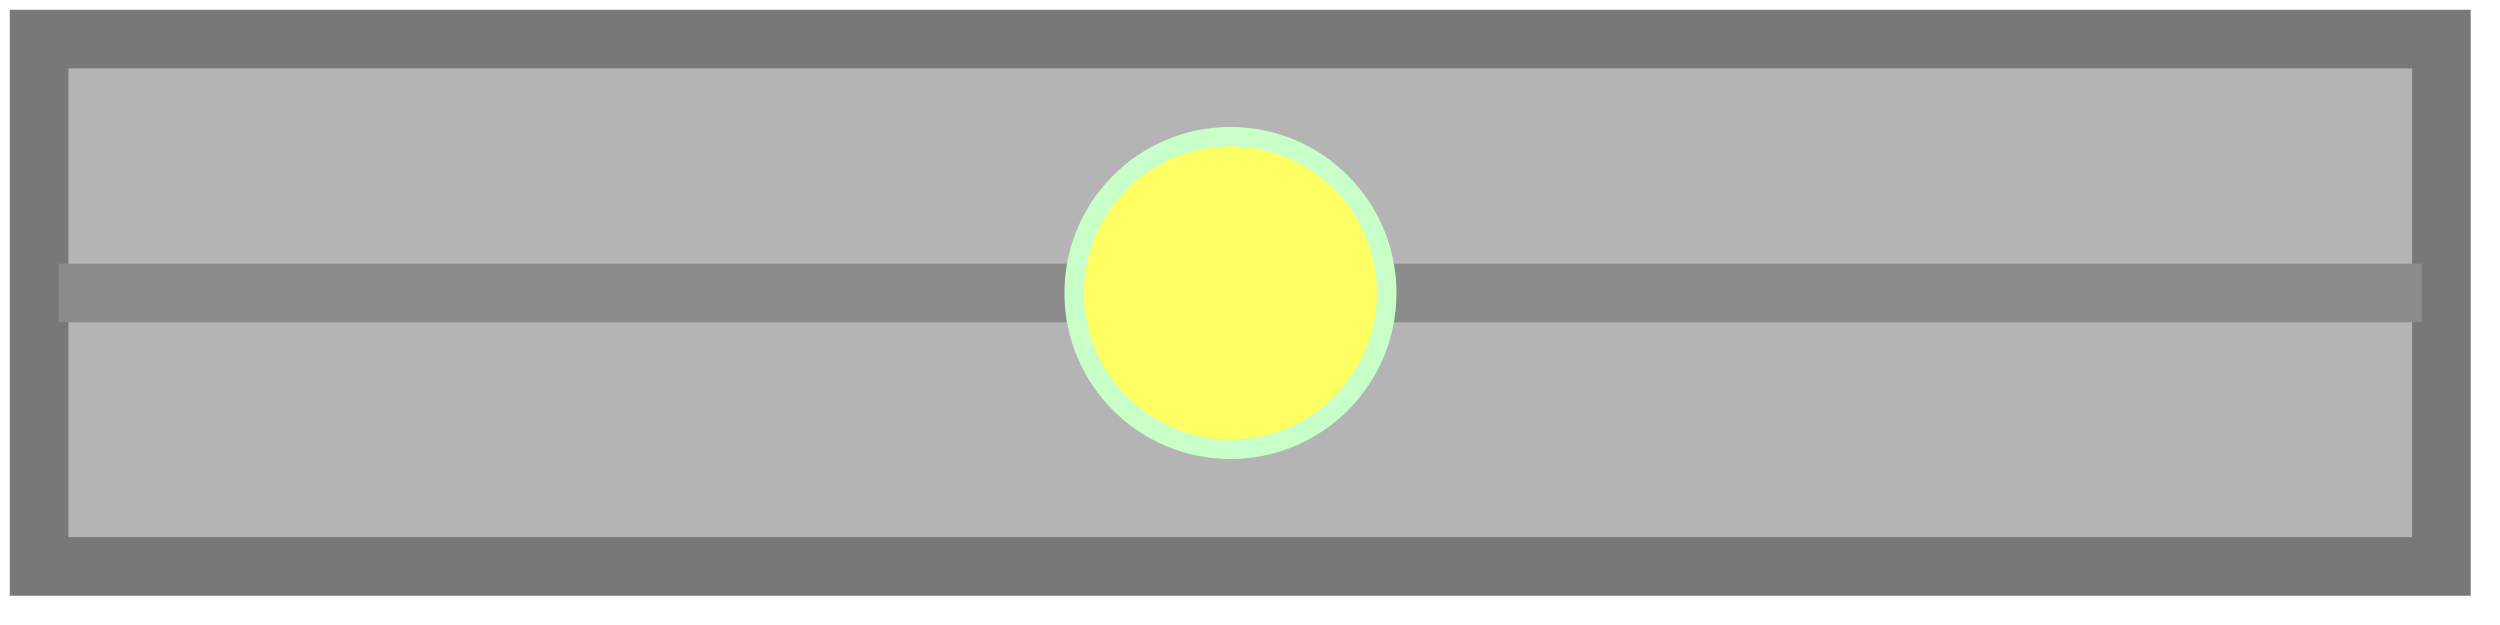
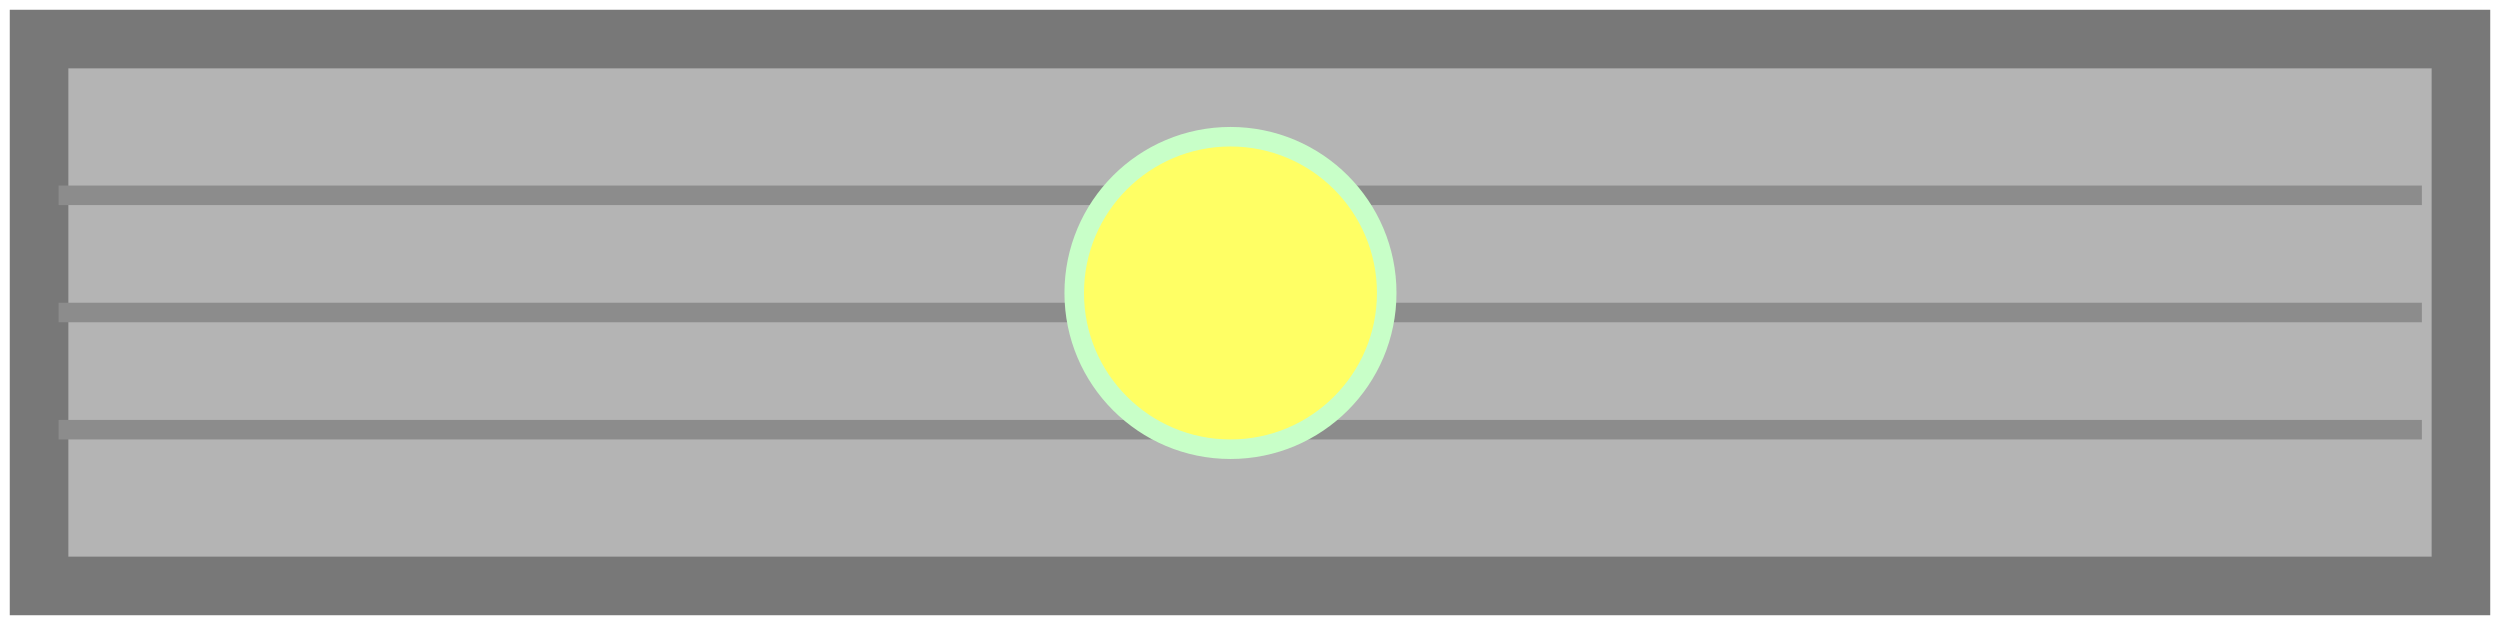
<svg xmlns="http://www.w3.org/2000/svg" width="128" height="32">
  <g>
-     <path stroke-width="3" stroke="rgb(120,120,120)" fill="rgb(180,180,180)" d="M 2,2 L 125,2 L 125,29 L 2,29 z " />
-     <path stroke-width="3" stroke="rgb(140,140,140)" fill="none" d="M 3,15 L 124,15" />
+     <path stroke-width="3" stroke="rgb(120,120,120)" fill="rgb(180,180,180)" d="M 2,2 L 126,2 L 126,30 L 2,30 z " />
+     <path stroke-width="1" stroke="rgb(140,140,140)" fill="none" d="M 3,10 L 124,10" />
+     <path stroke-width="1" stroke="rgb(140,140,140)" fill="none" d="M 3,16 L 124,16" />
+     <path stroke-width="1" stroke="rgb(140,140,140)" fill="none" d="M 3,22 L 124,22" />
    <circle cx="63" cy="15" r="8" fill="rgb(255,255,100)" stroke="rgb(200,255,200)" />
  </g>
</svg>
